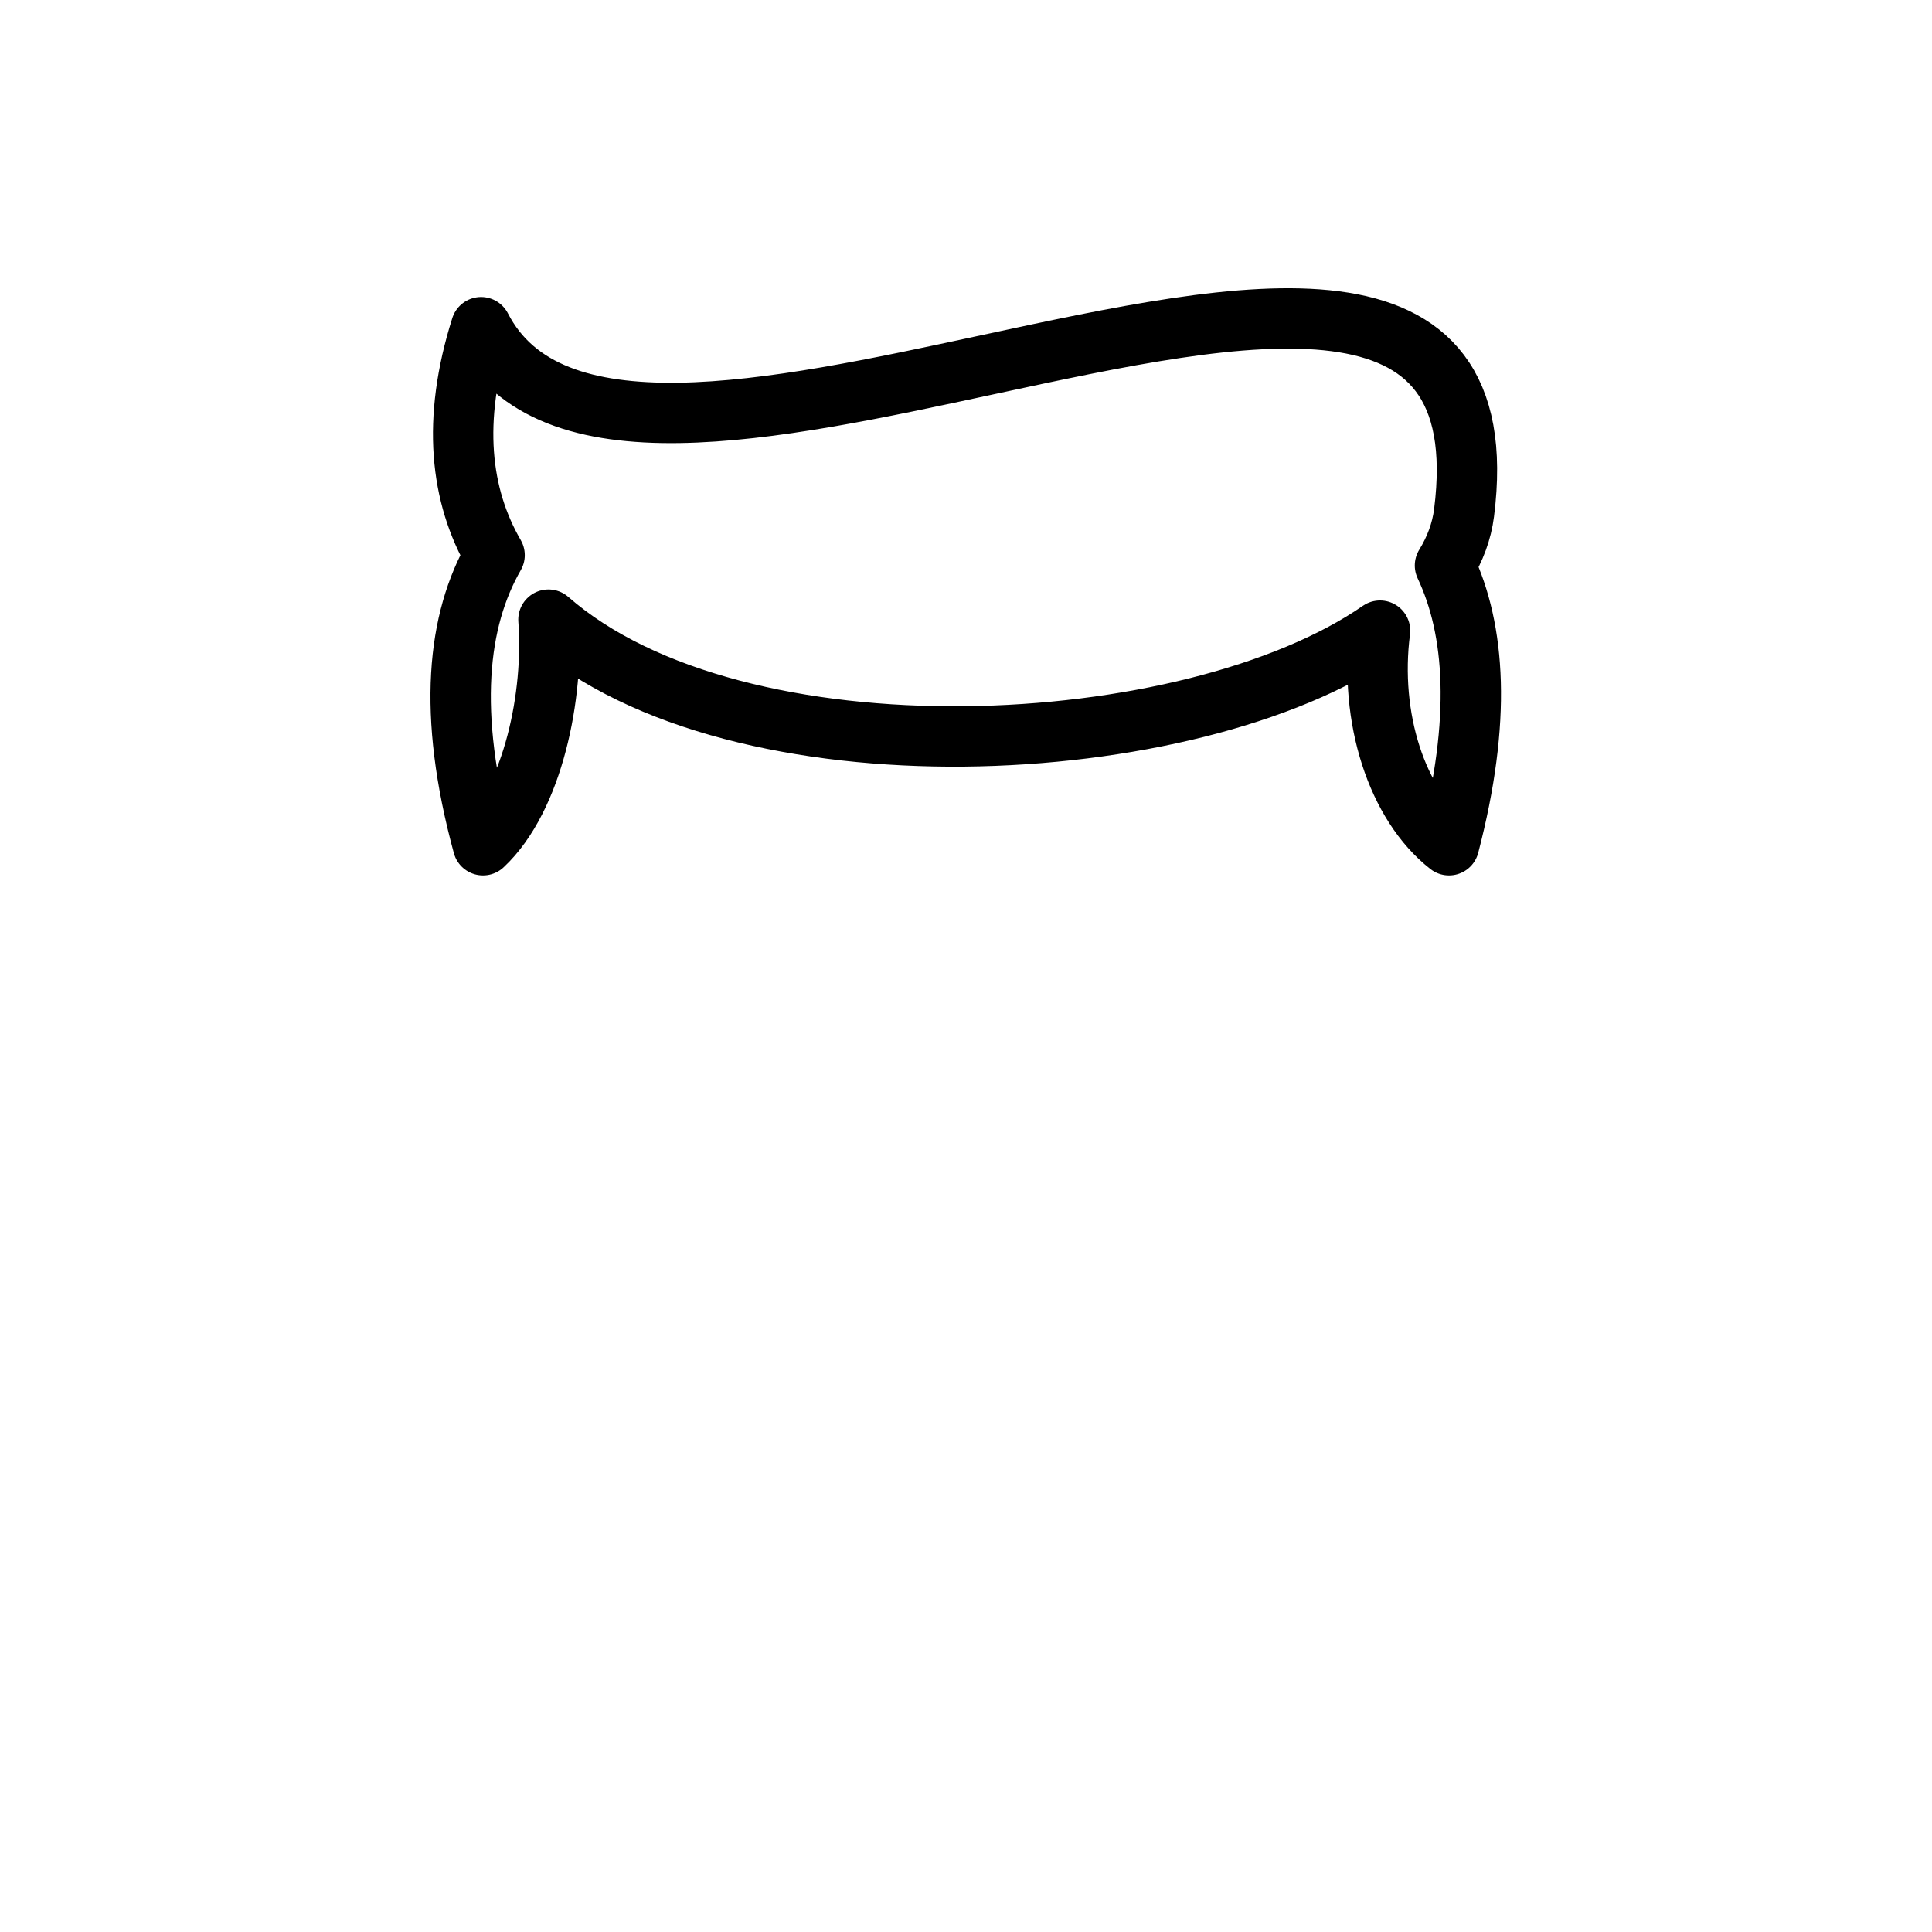
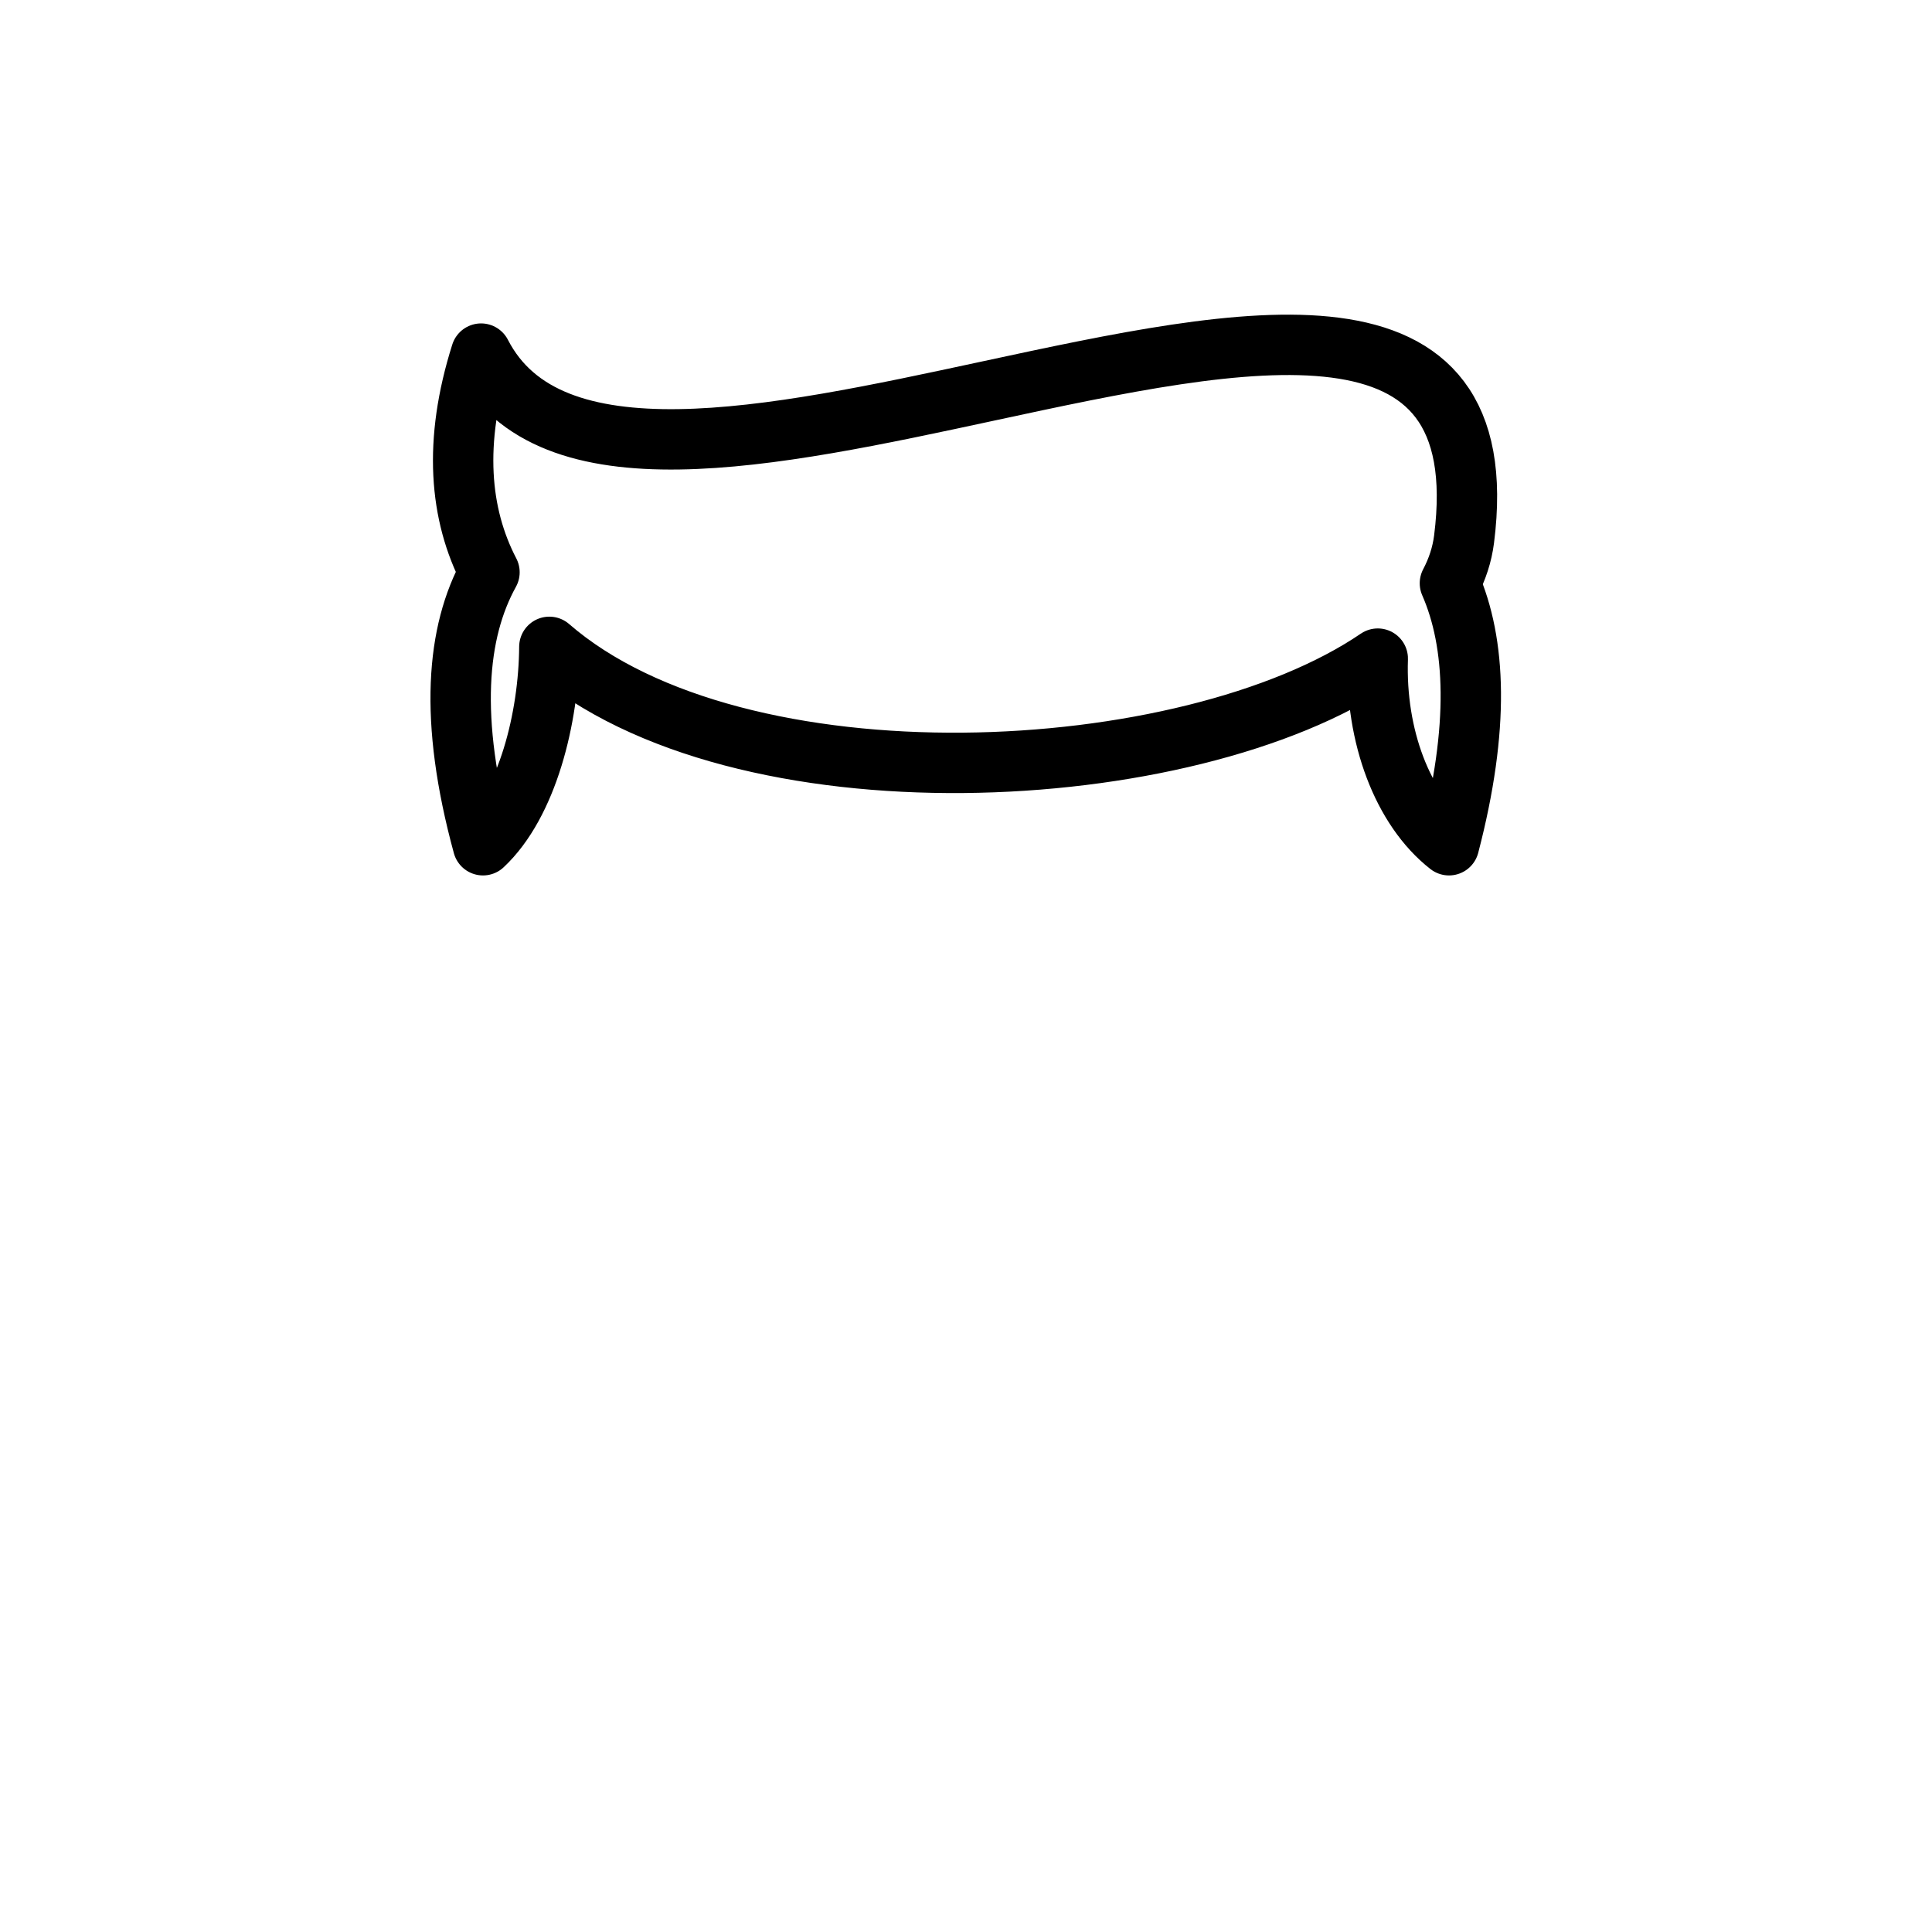
<svg xmlns="http://www.w3.org/2000/svg" viewBox="0 0 512 512" fill="none">
-   <path d="M382.935 149.86C385.632 145.469 387.368 140.81 387.991 135.908C396.673 67.612 330.357 81.886 261.773 96.649C204.421 108.994 145.484 121.68 127.491 86.708C119.681 111.388 121.932 131.361 131.071 147.118C121.181 164.329 118.429 188.908 127.999 224C141.283 211.574 146.855 184.092 145.345 164.213C195.507 208.117 315.641 201.859 365.726 167.127C362.745 190.232 370.22 213.235 383.999 224C392.675 190.765 390.983 166.936 382.935 149.86Z" stroke="black" stroke-width="16" stroke-linecap="round" stroke-linejoin="round" />
+   <path d="M384.241 154.569C386.195 150.858 387.474 146.966 387.99 142.908C396.672 74.612 330.356 88.886 261.772 103.649C204.42 115.994 145.483 128.68 127.49 93.708C120.081 117.123 121.727 136.3 129.719 151.66C120.948 167.513 118.881 190.564 127.999 224C139.738 213.019 145.454 190.281 145.583 171.421C195.686 214.923 314.763 208.854 365.123 174.542C364.421 195.025 371.698 214.39 383.999 224C392.184 192.647 391.141 170.363 384.241 154.569Z" stroke="black" stroke-width="16" stroke-linecap="round" stroke-linejoin="round" />
</svg>
